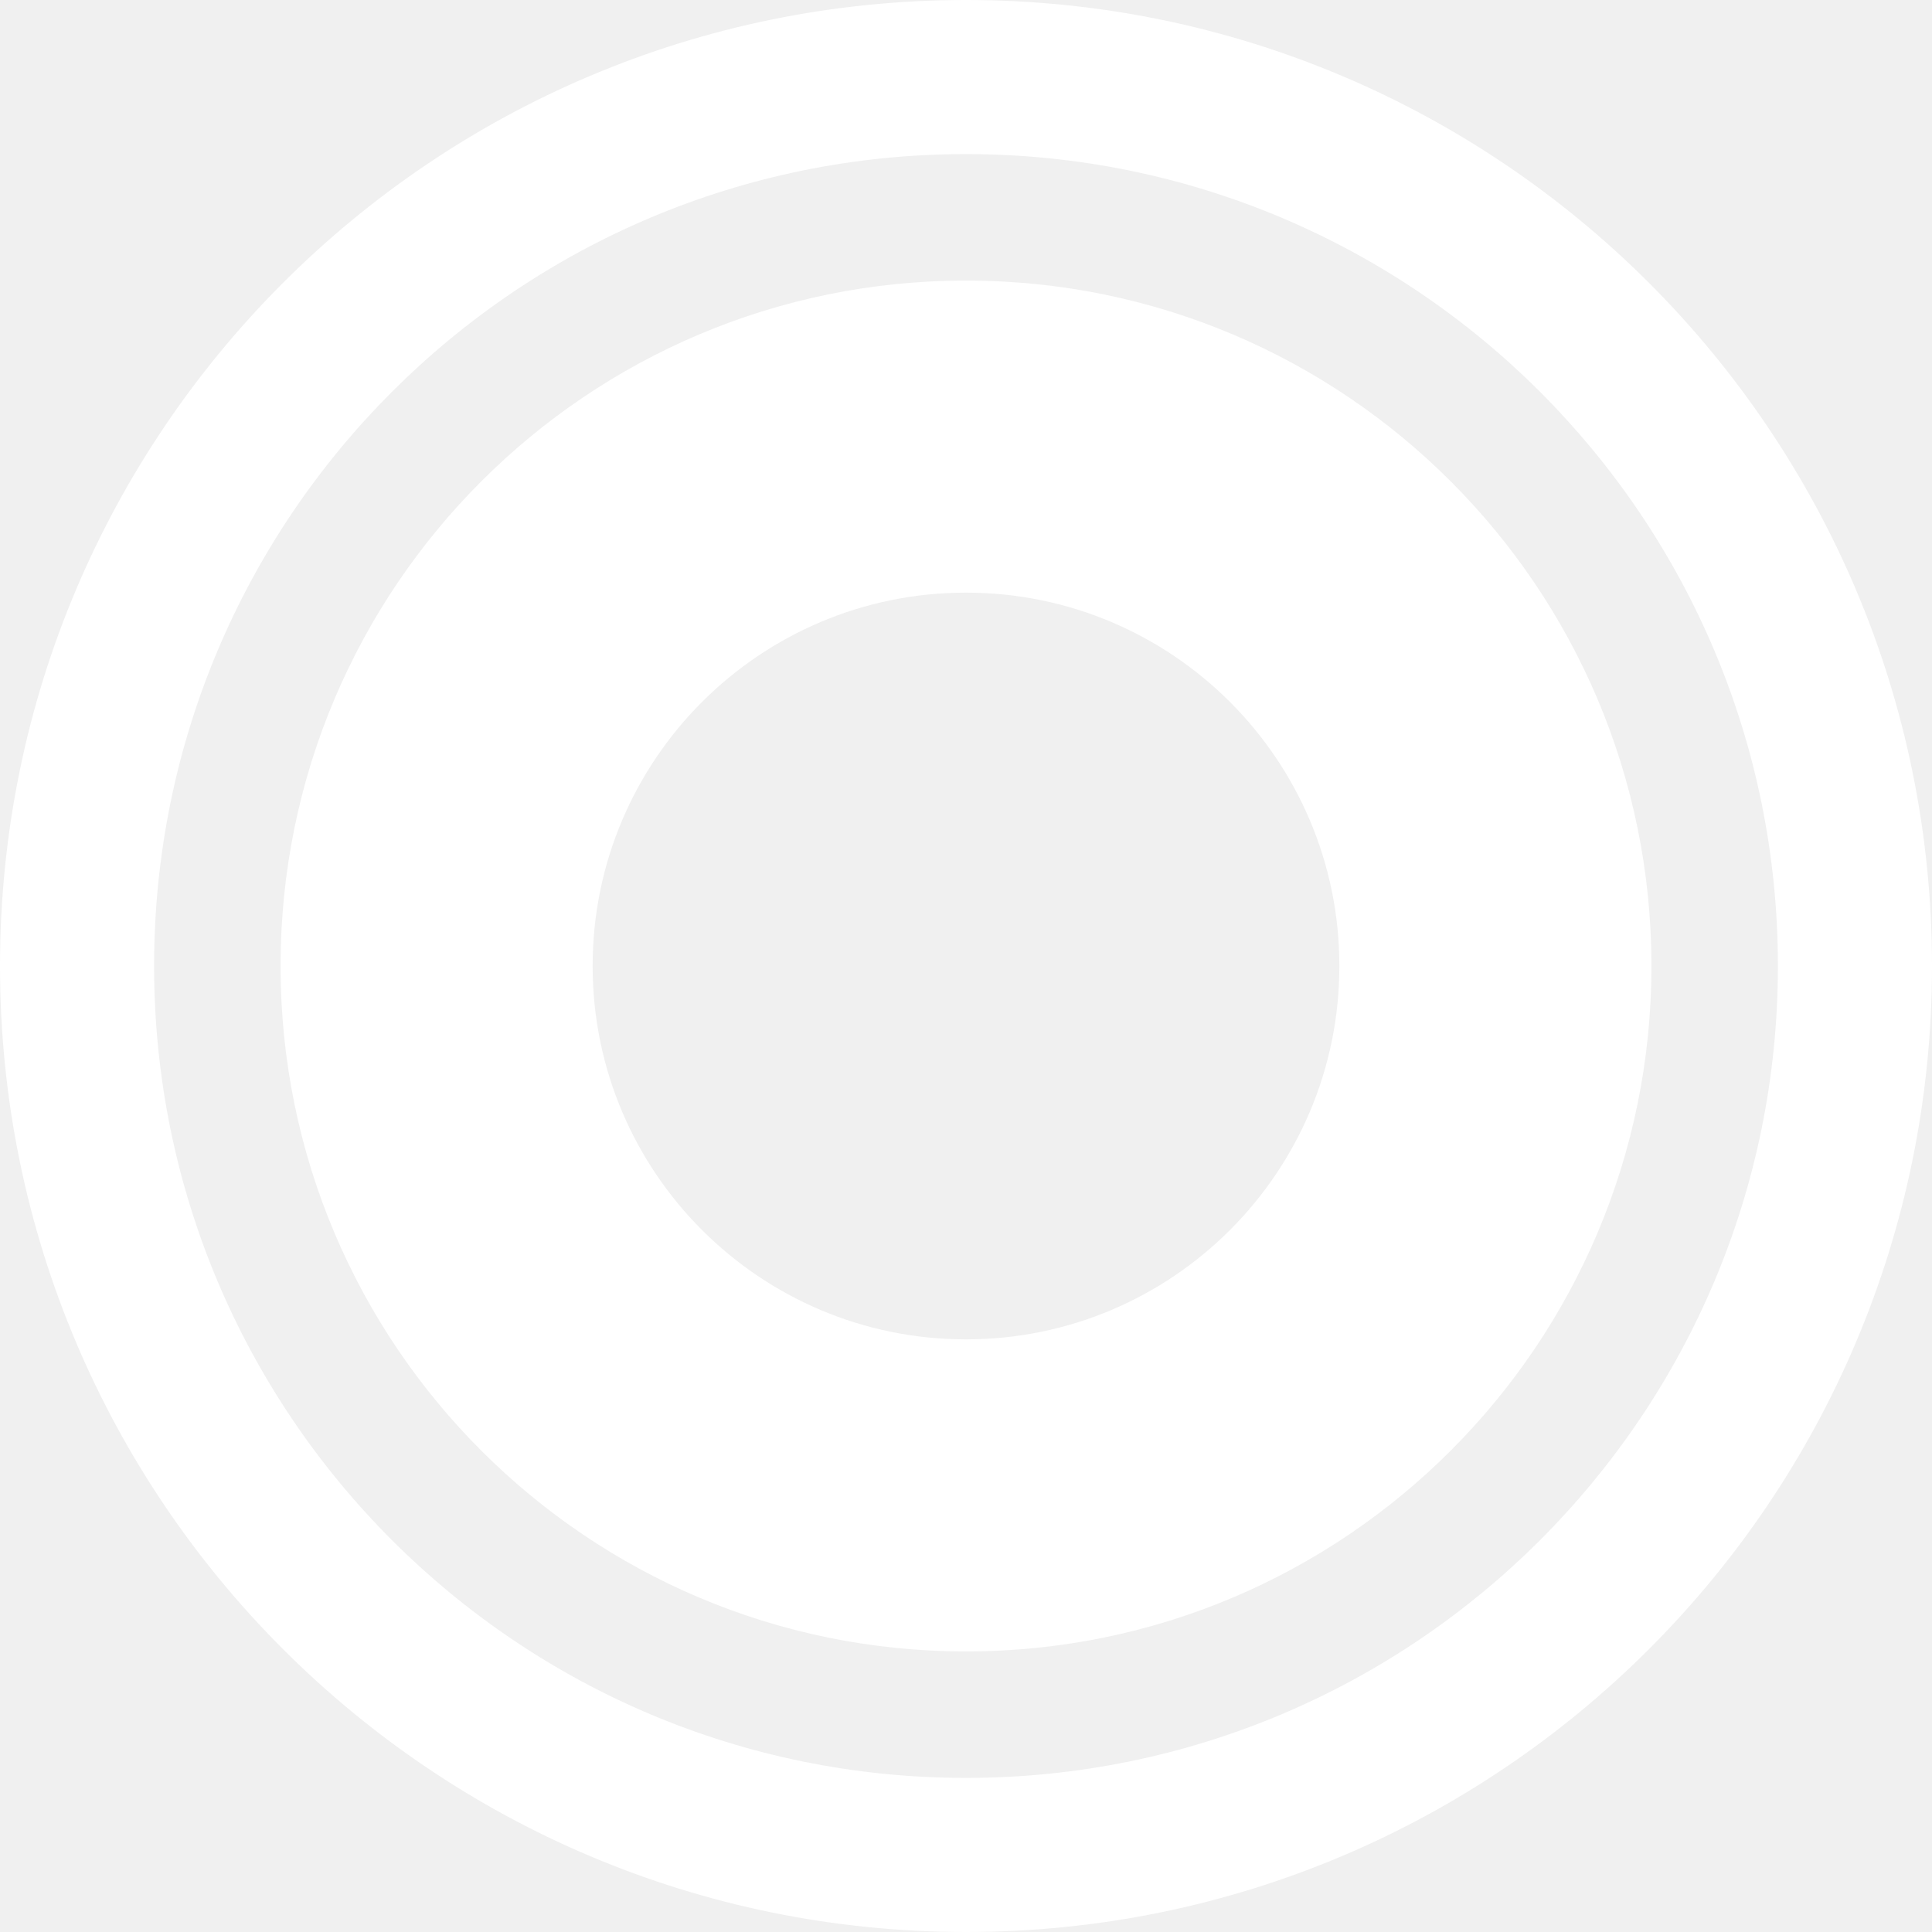
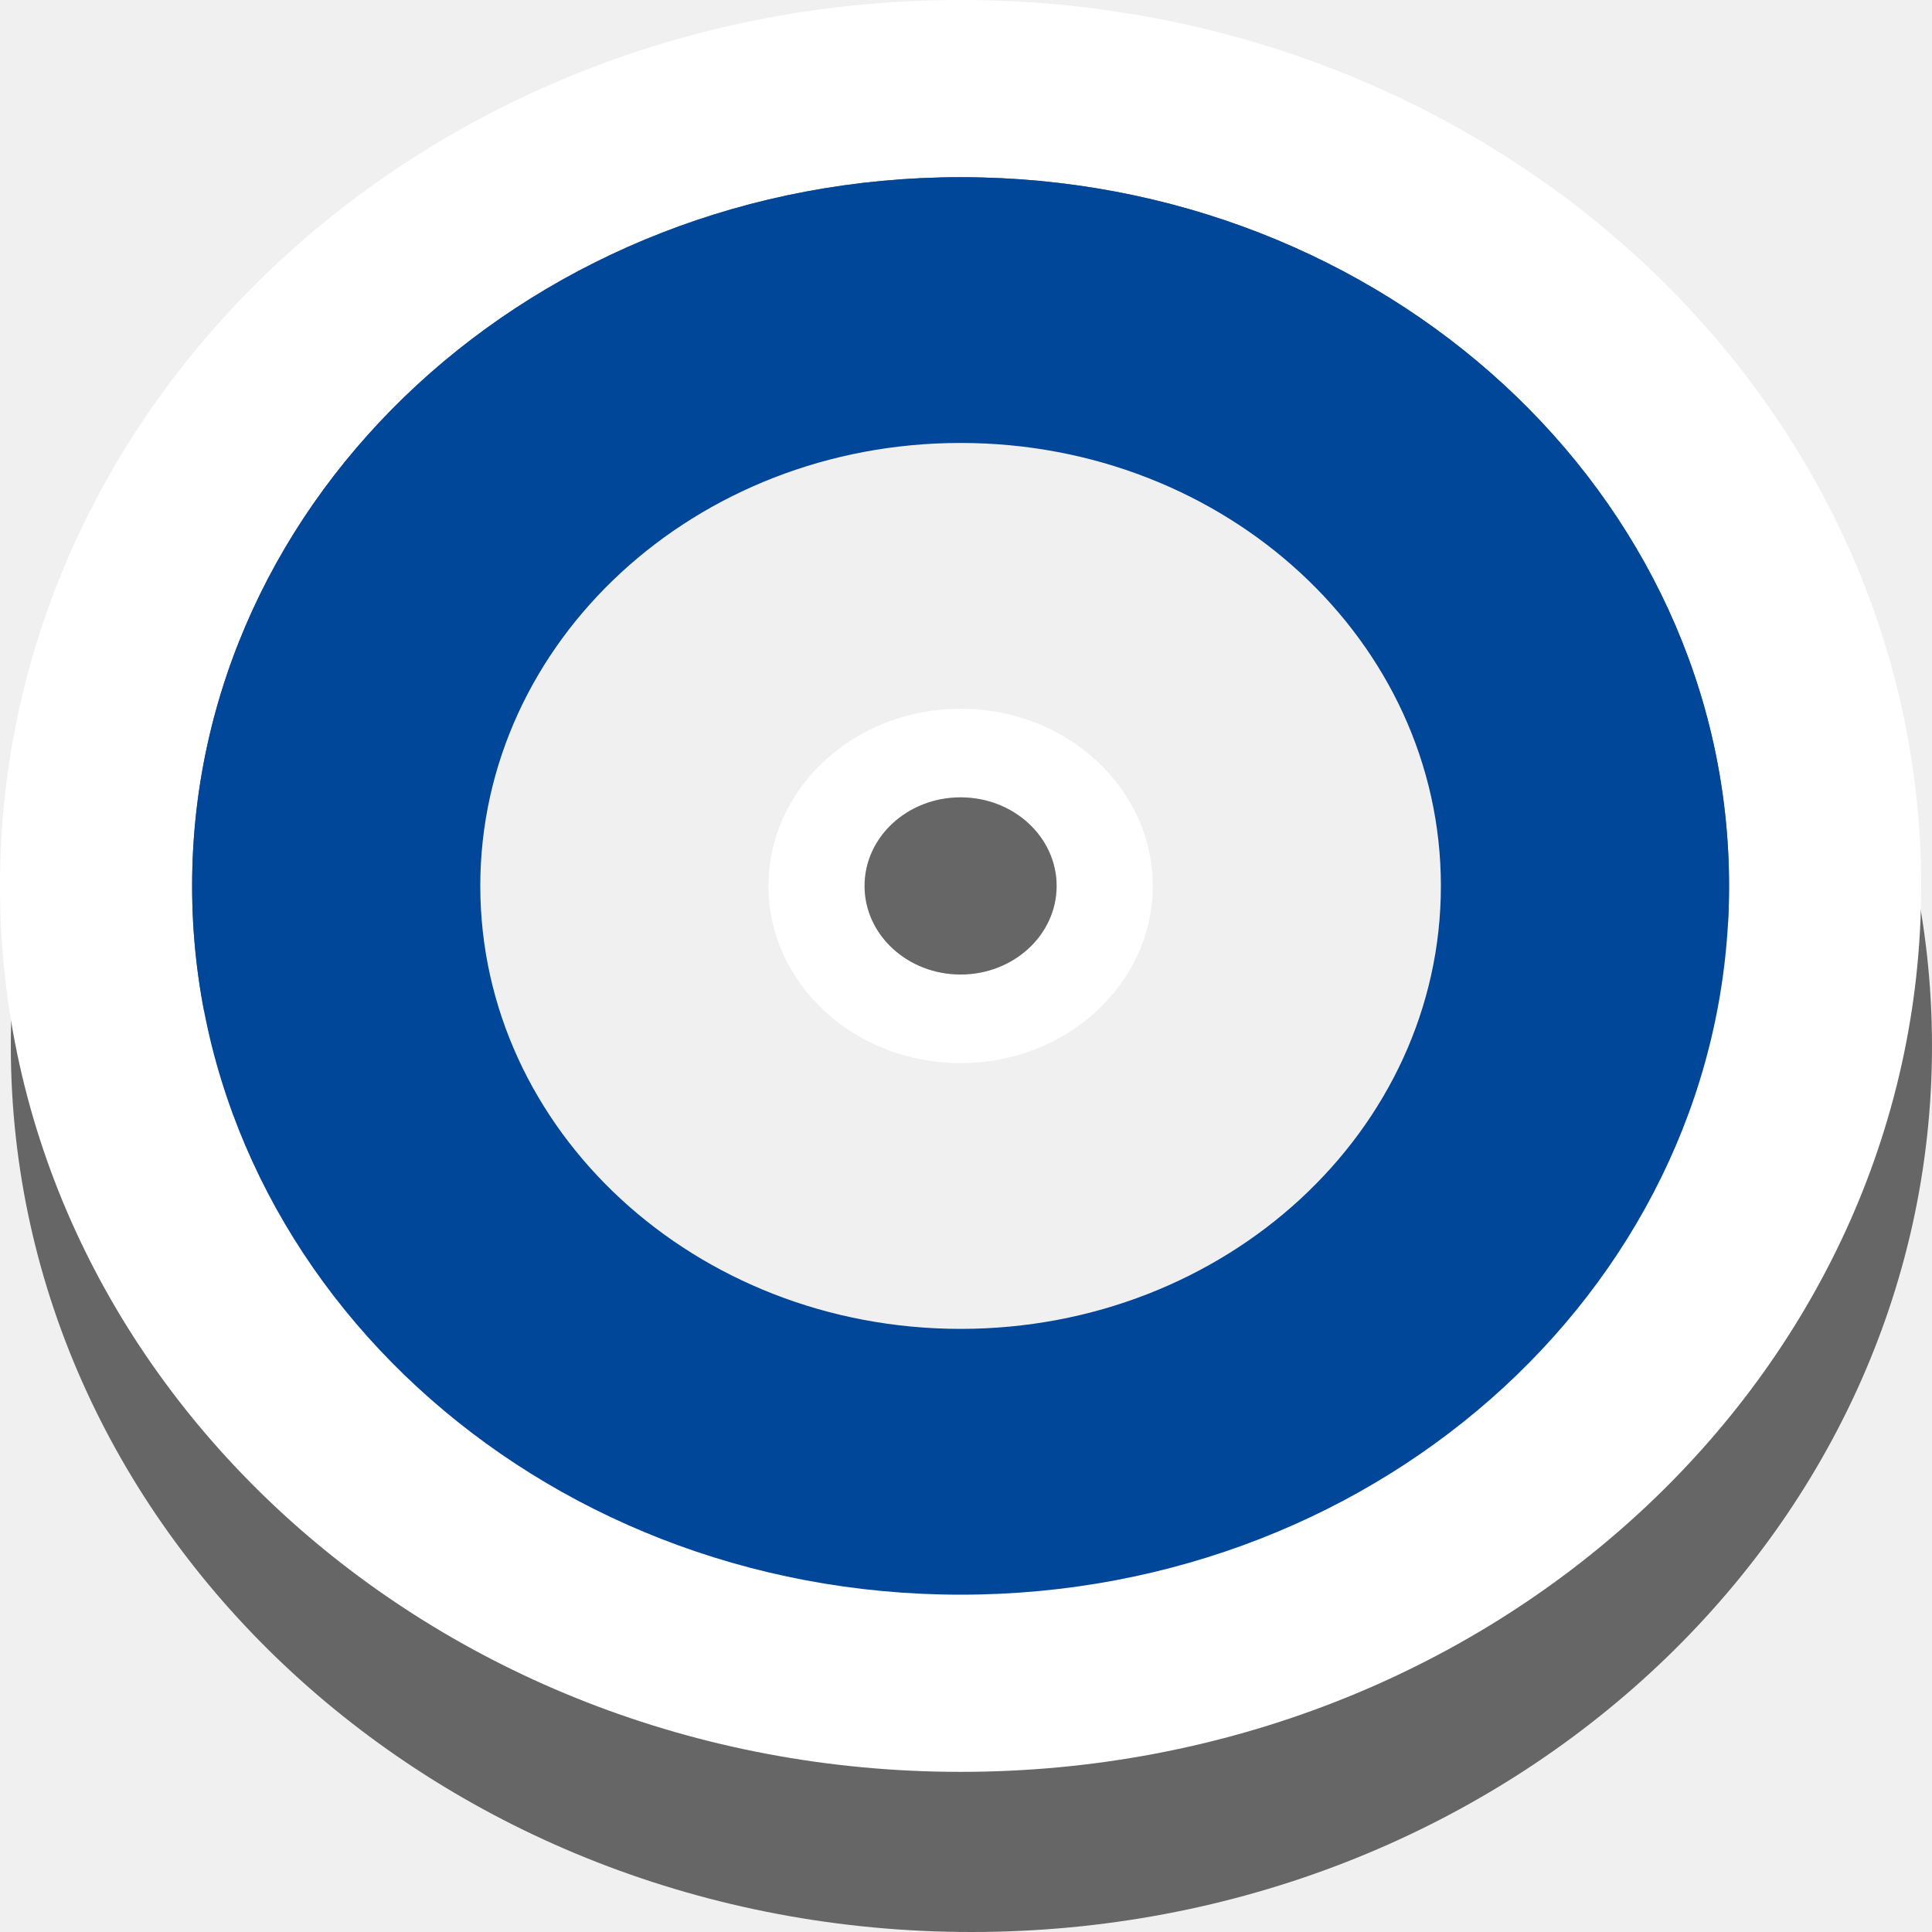
- <svg xmlns="http://www.w3.org/2000/svg" id="Layer_1" data-name="Layer 1" viewBox="0 0 163 163">
-   <defs>
-     <style>.cls-1{fill:#fff;}</style>
-   </defs>
-   <path class="cls-1" d="M81.5,23.67A57.83,57.83,0,1,0,139.33,81.5,57.83,57.83,0,0,0,81.5,23.67Zm0,89.33A31.5,31.5,0,1,1,113,81.5,31.5,31.5,0,0,1,81.5,113Z" />
-   <path class="cls-1" d="M81.5,0A81.5,81.5,0,1,0,163,81.5,81.5,81.5,0,0,0,81.5,0Zm0,150A68.5,68.5,0,1,1,150,81.5,68.5,68.5,0,0,1,81.5,150Z" />
+ <svg xmlns="http://www.w3.org/2000/svg" width="70px" height="70px" viewBox="0 0 70 70" version="1.1">
+   <defs />
+   <g id="Dataportaal" stroke="none" stroke-width="1" fill="none" fill-rule="evenodd">
+     <g id="loc-icoon">
+       <path d="M35.196,63.58 C50.573,63.58 63.039,52.083 63.039,37.901 C63.039,23.719 50.573,12.222 35.196,12.222 C19.819,12.222 7.353,23.719 7.353,37.901 C7.353,52.083 19.819,63.58 35.196,63.58 Z M35.196,70 C15.974,70 0.392,55.629 0.392,37.901 C0.392,20.174 15.974,5.802 35.196,5.802 C54.418,5.802 70,20.174 70,37.901 C70,55.629 54.418,70 35.196,70 Z" id="Oval" fill="#666666" fill-rule="nonzero" />
+       <path d="M34.804,57.778 C50.181,57.778 62.647,46.281 62.647,32.099 C62.647,17.917 50.181,6.42 34.804,6.42 C19.427,6.42 6.961,17.917 6.961,32.099 C6.961,46.281 19.427,57.778 34.804,57.778 Z M34.804,64.198 C15.582,64.198 0,49.826 0,32.099 C0,14.371 15.582,0 34.804,0 C54.026,0 69.608,14.371 69.608,32.099 C69.608,49.826 54.026,64.198 34.804,64.198 Z" id="Oval" fill="#FFFFFF" fill-rule="nonzero" />
+       <path d="M34.804,35.309 C36.726,35.309 38.284,33.872 38.284,32.099 C38.284,30.326 36.726,28.889 34.804,28.889 C32.882,28.889 31.324,30.326 31.324,32.099 C31.324,33.872 32.882,35.309 34.804,35.309 Z M34.804,38.519 C30.96,38.519 27.843,35.644 27.843,32.099 C27.843,28.553 30.96,25.679 34.804,25.679 C38.648,25.679 41.765,28.553 41.765,32.099 C41.765,35.644 38.648,38.519 34.804,38.519 Z" id="Oval" fill="#FFFFFF" fill-rule="nonzero" />
+       <ellipse id="Oval" fill="#666666" cx="34.804" cy="32.099" rx="3.48" ry="3.21" />
+       <path d="M34.804,48.148 C44.415,48.148 52.206,40.963 52.206,32.099 C52.206,23.235 44.415,16.049 34.804,16.049 C25.193,16.049 17.402,23.235 17.402,32.099 C17.402,40.963 25.193,48.148 34.804,48.148 Z M34.804,57.778 C19.427,57.778 6.961,46.281 6.961,32.099 C6.961,17.917 19.427,6.42 34.804,6.42 C50.181,6.42 62.647,17.917 62.647,32.099 C62.647,46.281 50.181,57.778 34.804,57.778 Z" id="Oval" fill="#004699" fill-rule="nonzero" />
+     </g>
+   </g>
</svg>
